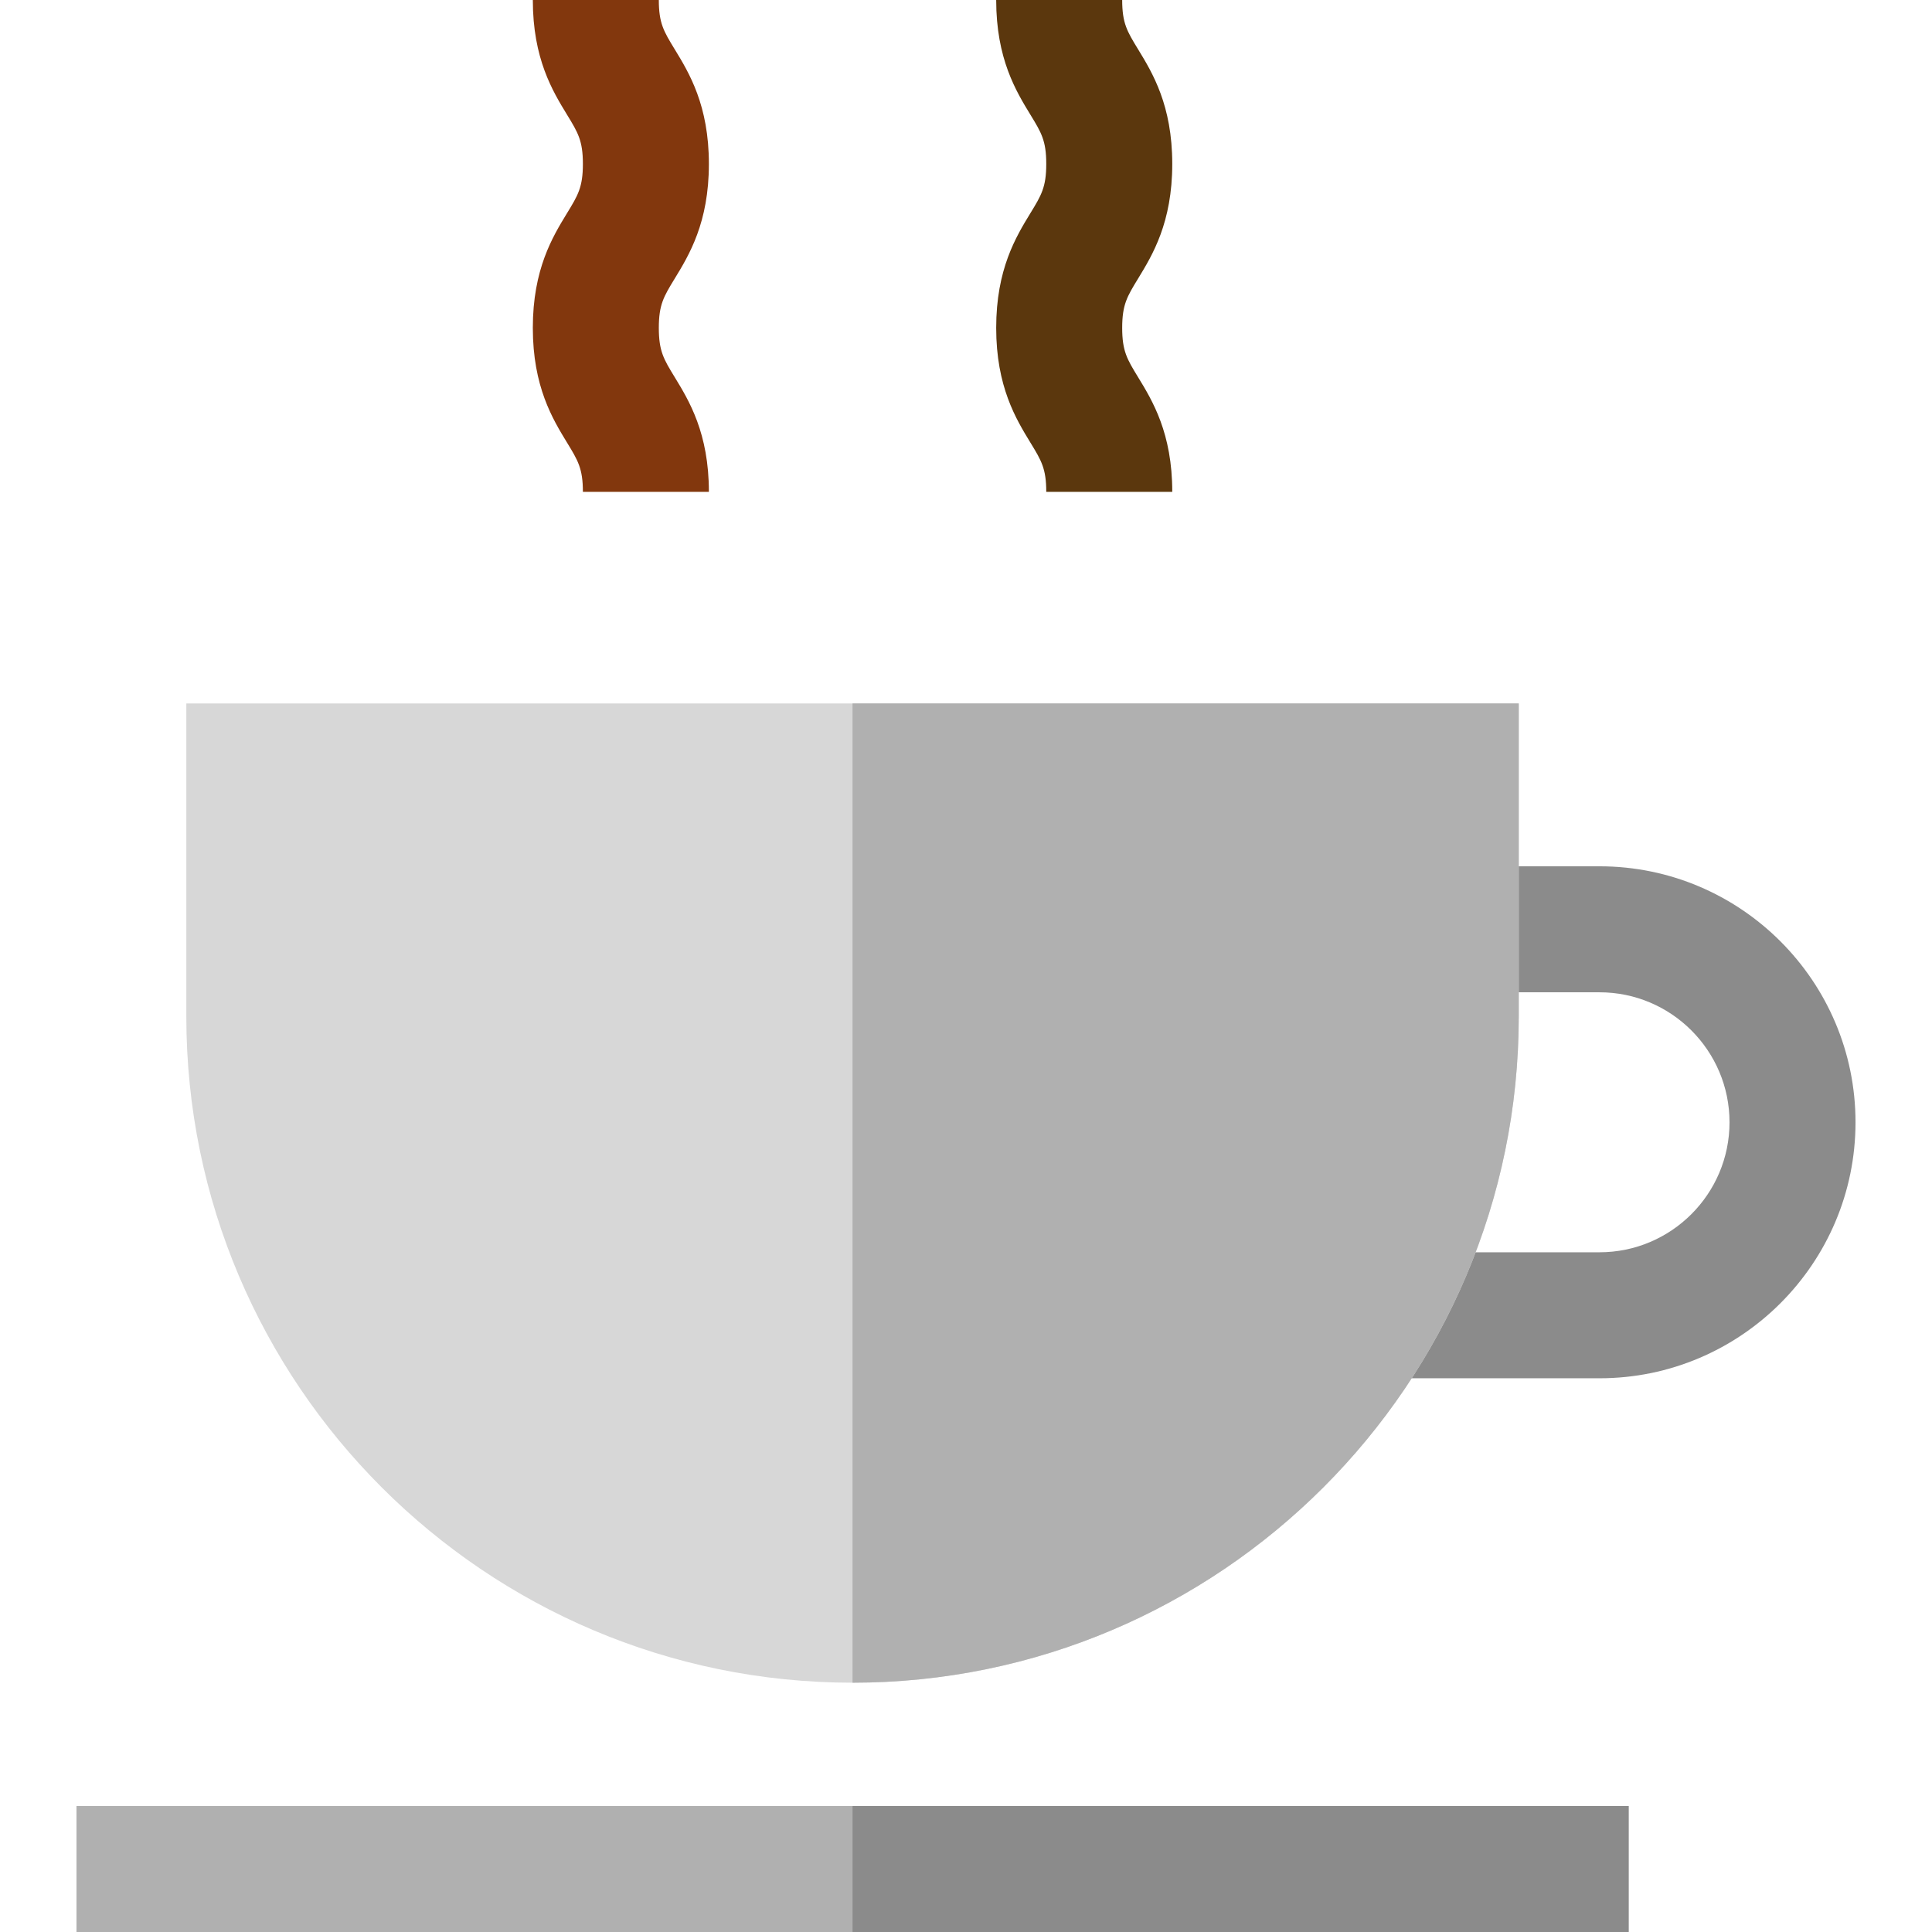
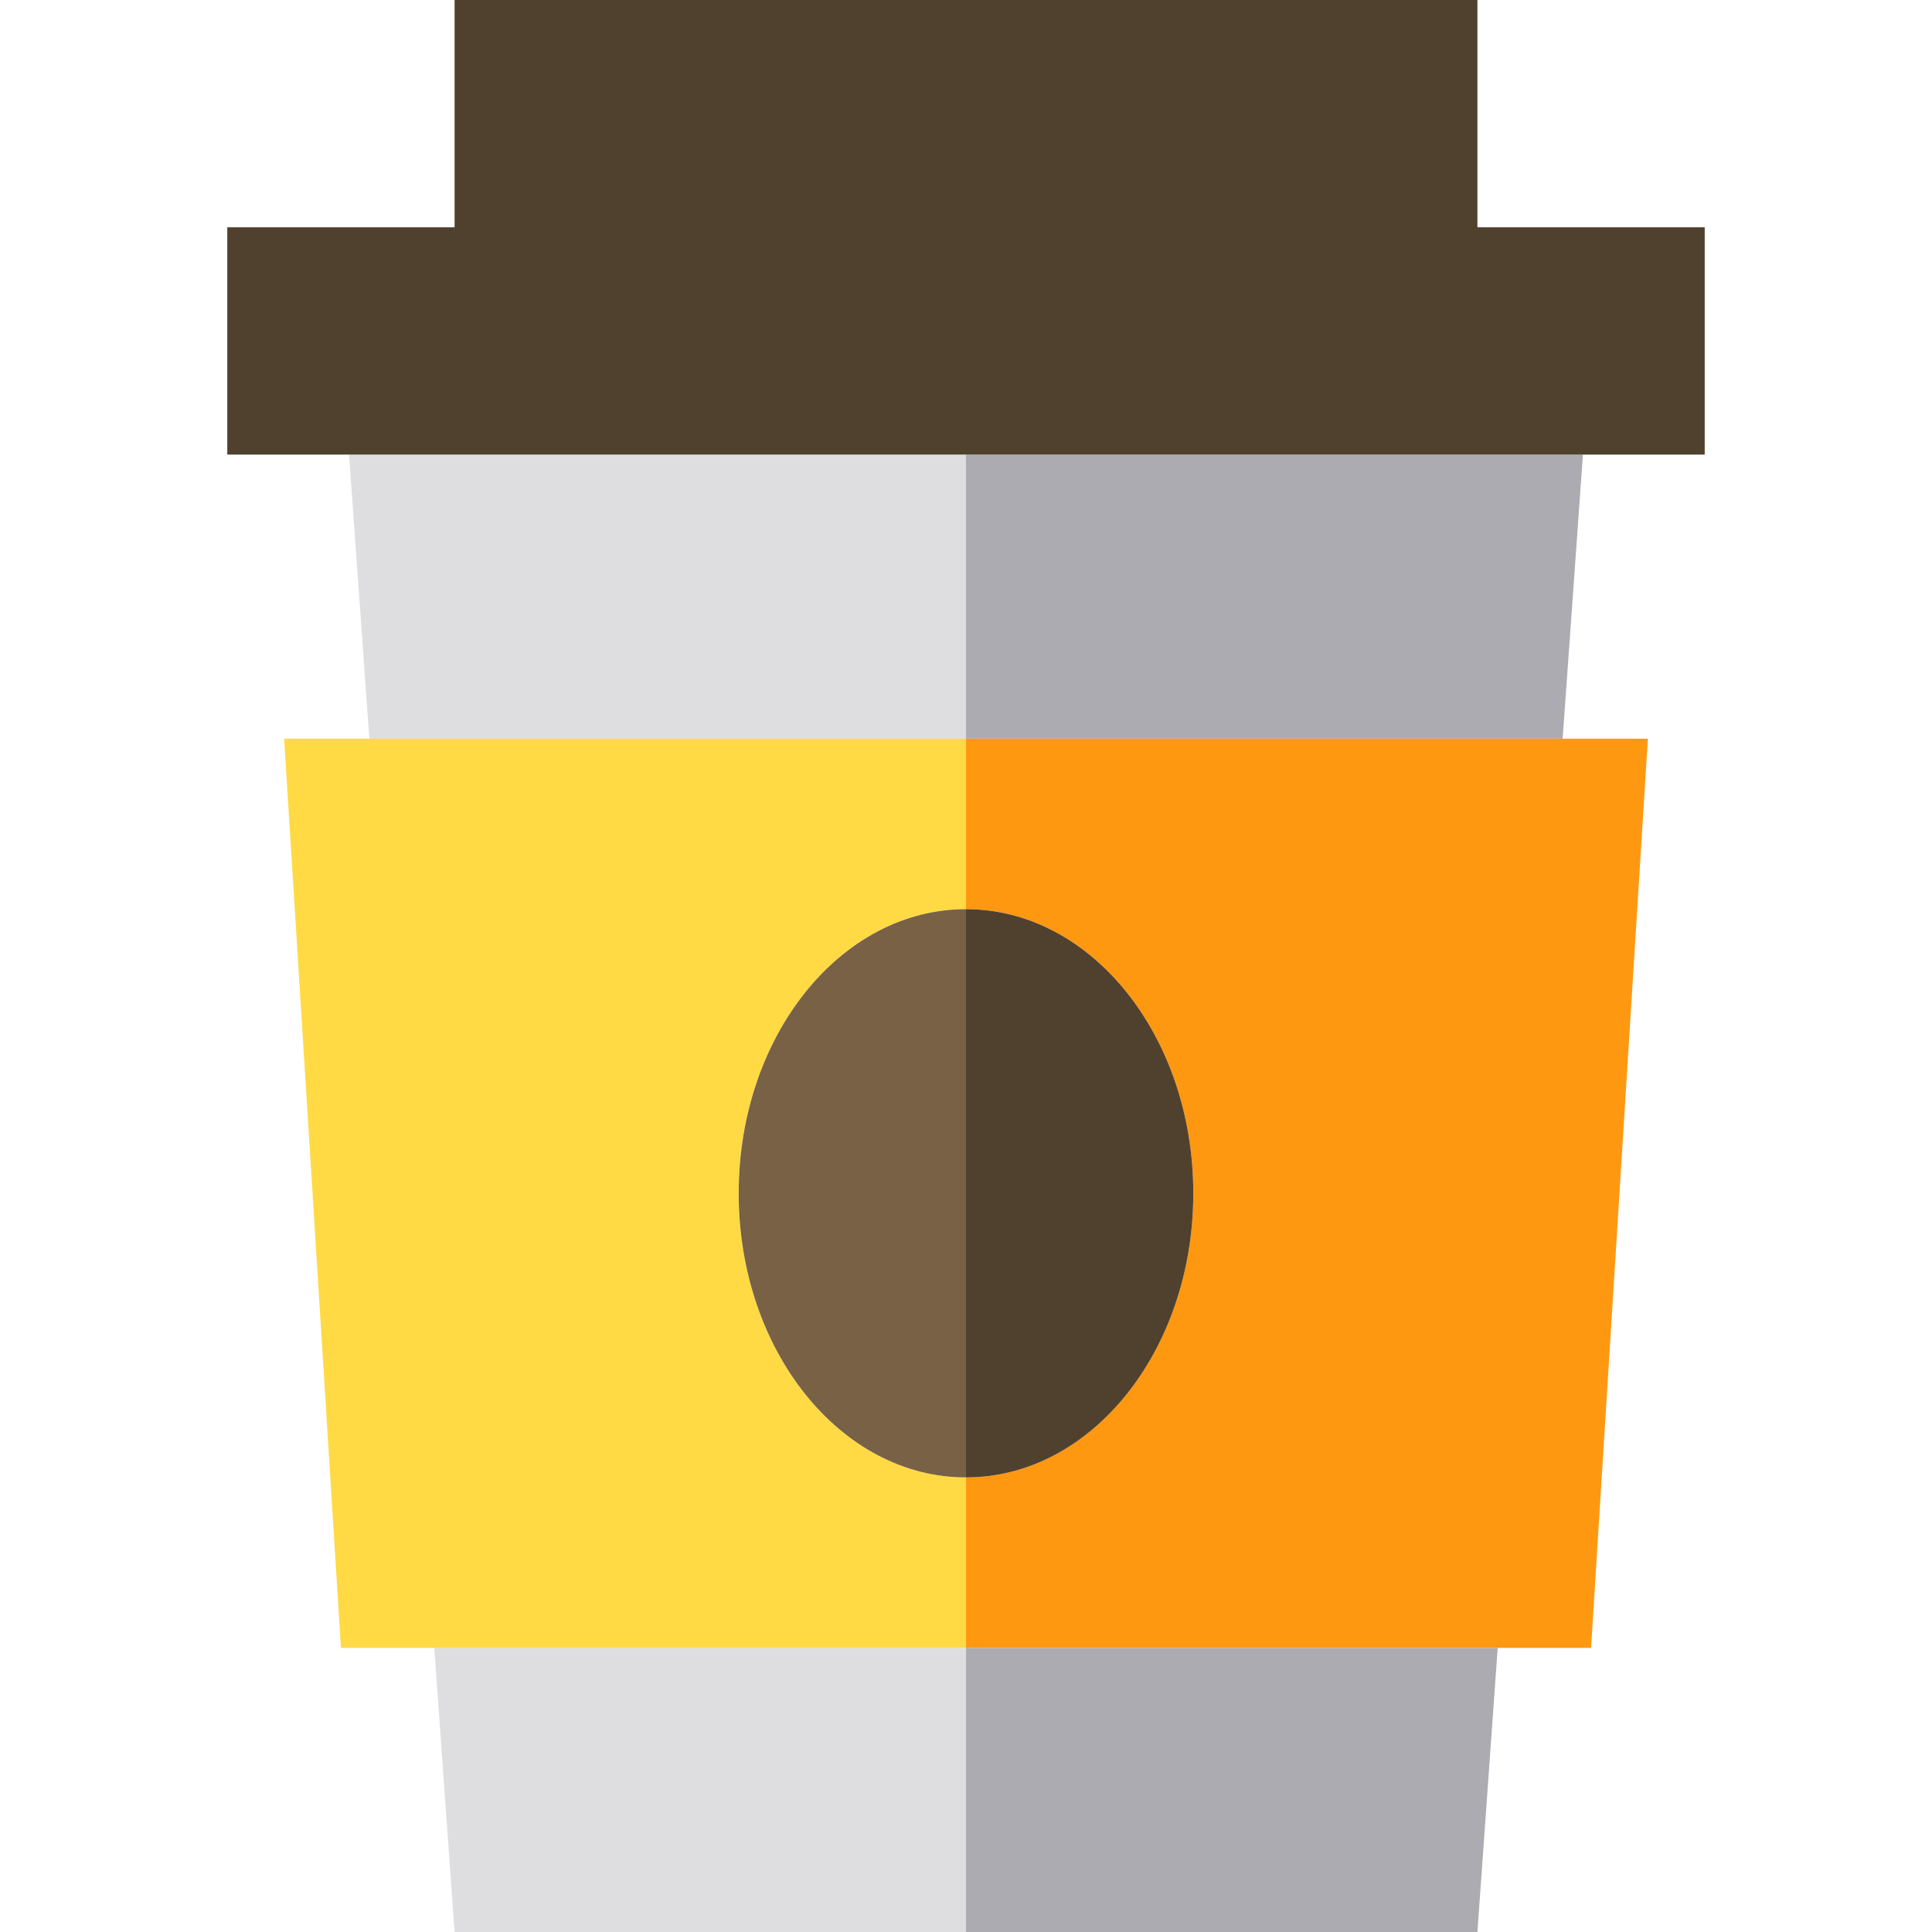
- <svg xmlns="http://www.w3.org/2000/svg" version="1.1" id="Layer_1" x="0px" y="0px" viewBox="0 0 511.999 511.999" style="enable-background:new 0 0 511.999 511.999;" xml:space="preserve">
-   <path style="fill:#8B8B8B;" d="M423.891,365.256h-59.064v-33.391h59.064c18.994,0,34.448-15.453,34.448-34.448  c0-18.994-15.453-34.448-34.448-34.448h-38.102v-33.391h38.102c37.406,0,67.839,30.433,67.839,67.839  S461.297,365.256,423.891,365.256z" />
-   <path style="fill:#D7D7D7;" d="M225.932,445.932c-97.352,0-176.554-79.202-176.554-176.554v-82.953h353.107v82.953  C402.485,366.73,323.283,445.932,225.932,445.932z" />
-   <g>
-     <path style="fill:#B0B0B0;" d="M225.932,445.932c0-109.916,0-259.506,0-259.506h176.553v82.953   C402.485,366.73,323.283,445.932,225.932,445.932z" />
-     <rect x="20.269" y="478.608" style="fill:#B0B0B0;" width="411.325" height="33.391" />
+ <svg xmlns="http://www.w3.org/2000/svg" version="1.1" id="Capa_1" x="0px" y="0px" viewBox="0 0 340 340" style="enable-background:new 0 0 340 340;" xml:space="preserve">
+   <g id="XMLID_18_">
+     <polygon id="XMLID_138_" style="fill:#DEDDE0;" points="76.429,290 80,340 170,340 170,290  " />
+     <polygon id="XMLID_169_" style="fill:#DEDDE0;" points="170,80 61.429,80 65,130 170,130  " />
+     <polygon id="XMLID_197_" style="fill:#ACABB1;" points="170,290 170,340 260,340 263.571,290  " />
+     <polygon id="XMLID_221_" style="fill:#ACABB1;" points="170,80 170,130 275,130 278.571,80  " />
+     <path id="XMLID_222_" style="fill:#FFDA44;" d="M170,260c-22.091,0-40-22.386-40-50s17.909-50,40-50v-30H65H50l10,160h16.429H170   V260z" />
+     <path id="XMLID_33_" style="fill:#FF9811;" d="M170,130v30c22.091,0,40,22.386,40,50s-17.909,50-40,50v30h93.571H280l10-160h-15   H170z" />
+     <path id="XMLID_223_" style="fill:#50412E;" d="M210,210c0-27.614-17.909-50-40-50v100C192.091,260,210,237.614,210,210z" />
+     <path id="XMLID_224_" style="fill:#786145;" d="M130,210c0,27.614,17.909,50,40,50V160C147.909,160,130,182.386,130,210z" />
+     <polygon id="XMLID_225_" style="fill:#50412E;" points="278.571,80 300,80 300,40 260,40 260,0 80,0 80,40 40,40 40,80 61.429,80    170,80  " />
  </g>
-   <rect x="225.936" y="478.608" style="fill:#8B8B8B;" width="205.668" height="33.391" />
-   <path style="fill:#5B370D;" d="M310.66,130.342h-33.391c0-6.167-1.312-8.316-4.187-13.023C269.249,111.044,264,102.45,264,86.893  s5.249-24.152,9.081-30.427c2.875-4.707,4.187-6.855,4.187-13.023c0-6.165-1.312-8.313-4.186-13.018C269.25,24.15,264,15.557,264,0  h33.391c0,6.165,1.312,8.313,4.186,13.019c3.832,6.275,9.082,14.868,9.082,30.425c0,15.558-5.249,24.152-9.081,30.427  c-2.875,4.707-4.187,6.855-4.187,13.023s1.312,8.316,4.187,13.023C305.411,106.19,310.66,114.785,310.66,130.342z" />
-   <path style="fill:#82370D;" d="M187.862,130.342h-33.391c0-6.167-1.312-8.316-4.187-13.023c-3.832-6.275-9.081-14.869-9.081-30.426  s5.249-24.152,9.081-30.427c2.875-4.707,4.187-6.855,4.187-13.023c0-6.165-1.312-8.313-4.186-13.018  c-3.832-6.275-9.082-14.868-9.082-30.425h33.391c0,6.165,1.312,8.313,4.186,13.019c3.832,6.275,9.082,14.868,9.082,30.425  c0,15.558-5.249,24.152-9.081,30.427c-2.875,4.707-4.187,6.855-4.187,13.023s1.312,8.316,4.187,13.023  C182.613,106.19,187.862,114.785,187.862,130.342z" />
  <g>
</g>
  <g>
</g>
  <g>
</g>
  <g>
</g>
  <g>
</g>
  <g>
</g>
  <g>
</g>
  <g>
</g>
  <g>
</g>
  <g>
</g>
  <g>
</g>
  <g>
</g>
  <g>
</g>
  <g>
</g>
  <g>
</g>
</svg>
